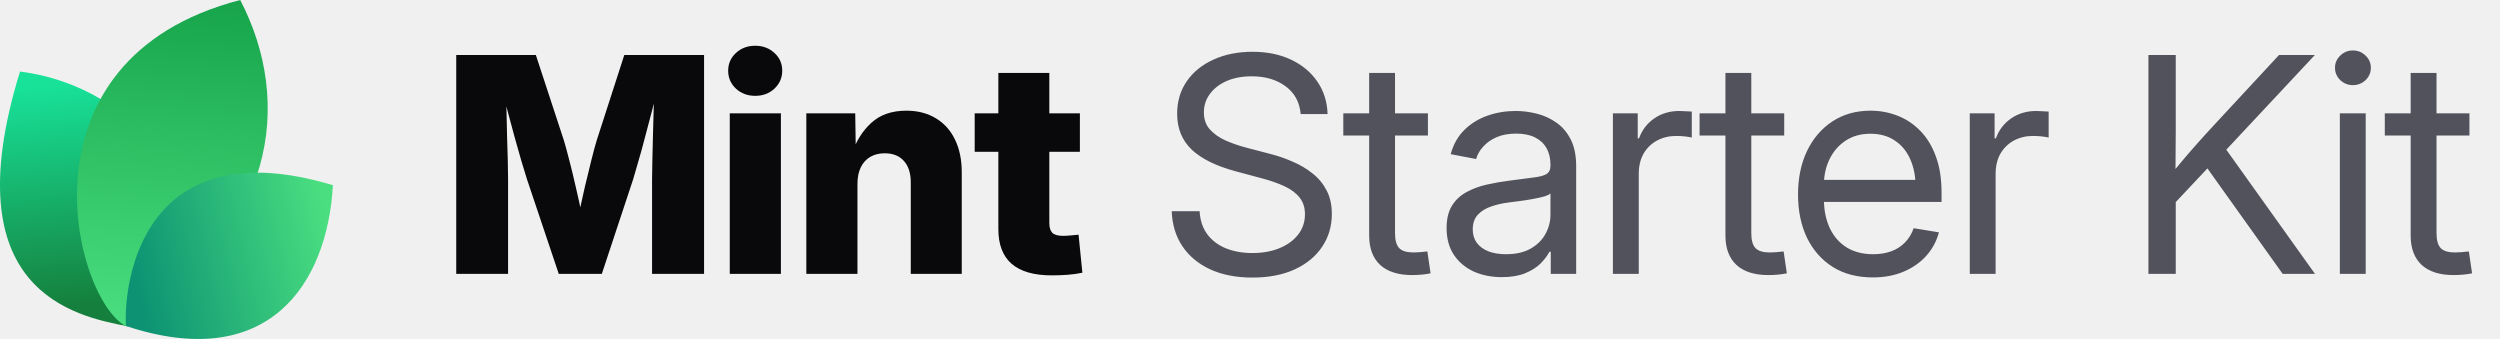
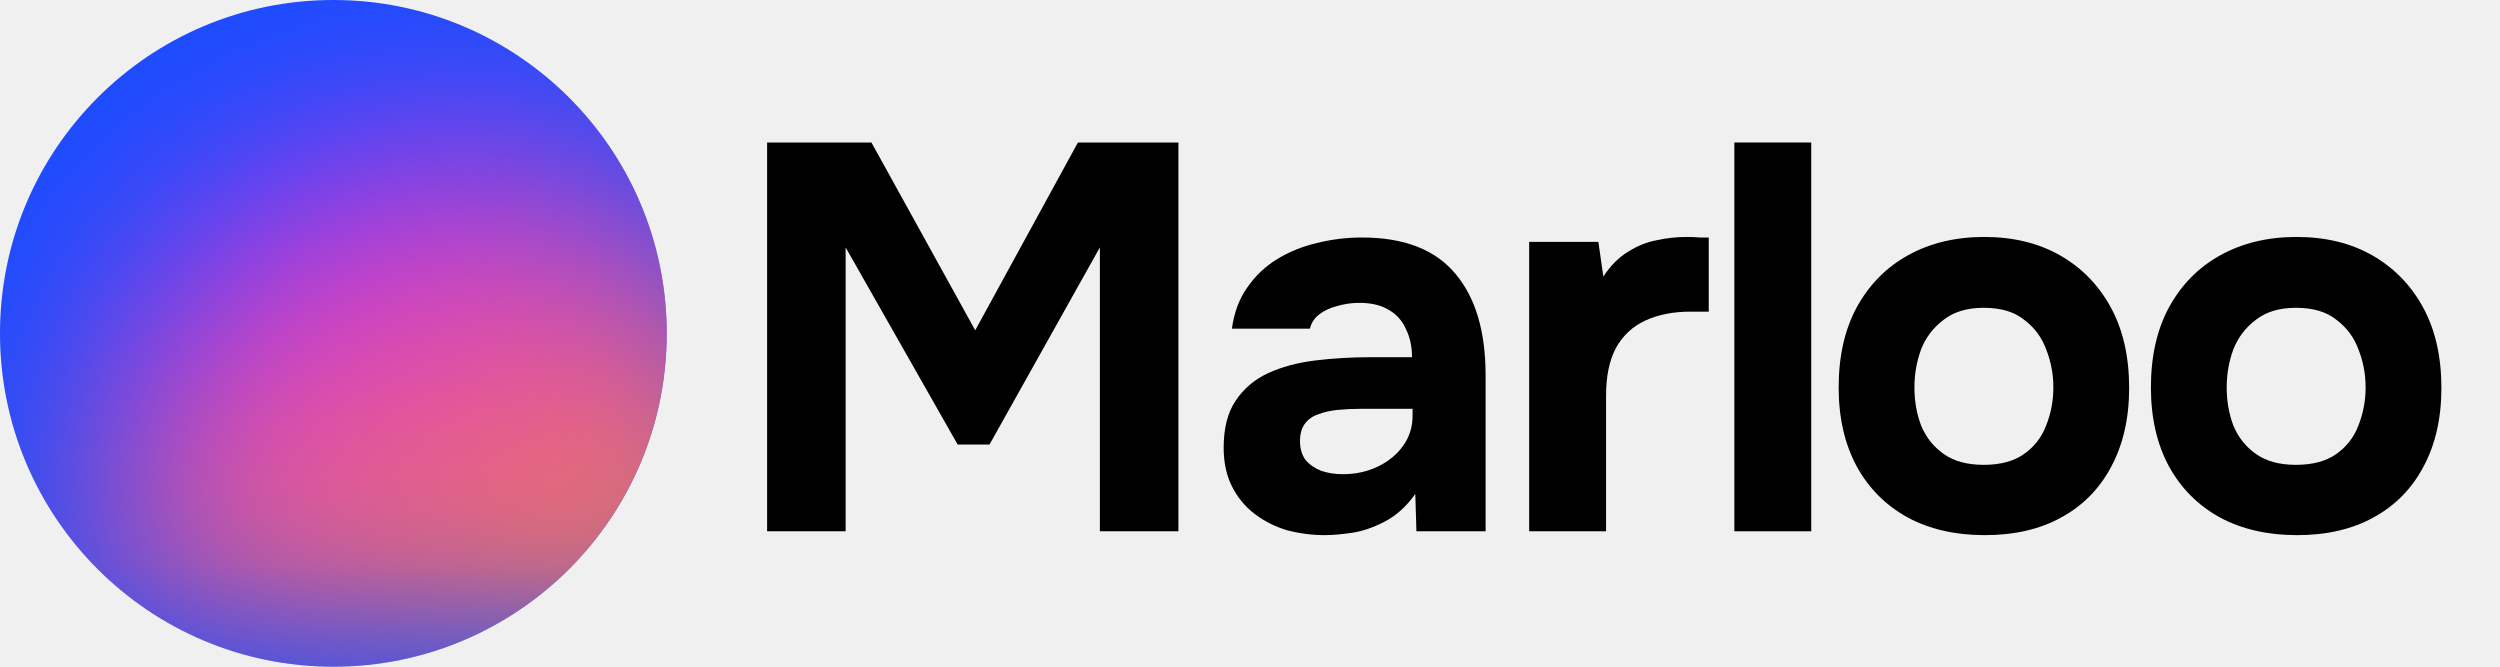
- <svg xmlns="http://www.w3.org/2000/svg" width="177" height="24" viewBox="0 0 177 24" fill="none">
-   <path d="M9.061 23.108C5.268 22.377 -3.391 20.627 1.417 5.064C9.634 6.099 16.973 14.064 9.061 23.108Z" fill="url(#paint0_linear_17557_2020)" />
-   <path d="M8.919 23.094C5.276 21.222 0.784 4.209 17.007 0C20.757 7.193 19.621 16.545 8.919 23.094Z" fill="url(#paint1_linear_17557_2020)" />
-   <path d="M8.914 23.079C8.735 19.882 10.159 9.085 23.57 13.111C23.181 20.123 18.984 26.418 8.914 23.079Z" fill="url(#paint2_linear_17557_2020)" />
-   <path d="M32.301 19.392V3.894H37.938L39.925 9.948C40.036 10.315 40.164 10.787 40.31 11.362C40.462 11.938 40.611 12.552 40.757 13.204C40.91 13.855 41.048 14.483 41.173 15.086C41.305 15.682 41.412 16.192 41.495 16.615H40.695C40.771 16.192 40.871 15.682 40.996 15.086C41.128 14.49 41.267 13.866 41.412 13.214C41.565 12.562 41.714 11.948 41.86 11.373C42.005 10.79 42.133 10.315 42.244 9.948L44.2 3.894H49.848V19.392H46.166V12.704C46.166 12.357 46.173 11.917 46.187 11.383C46.2 10.849 46.214 10.27 46.228 9.646C46.249 9.022 46.266 8.391 46.28 7.753C46.301 7.115 46.311 6.519 46.311 5.964H46.623C46.485 6.561 46.332 7.181 46.166 7.826C45.999 8.471 45.833 9.102 45.666 9.719C45.507 10.336 45.351 10.901 45.198 11.414C45.053 11.928 44.928 12.357 44.824 12.704L42.608 19.392H39.561L37.314 12.704C37.203 12.357 37.072 11.928 36.919 11.414C36.773 10.901 36.614 10.34 36.441 9.729C36.274 9.112 36.104 8.481 35.931 7.836C35.764 7.192 35.608 6.567 35.463 5.964H35.827C35.834 6.512 35.844 7.105 35.858 7.743C35.872 8.374 35.886 9.005 35.9 9.636C35.92 10.26 35.938 10.839 35.952 11.373C35.965 11.907 35.972 12.351 35.972 12.704V19.392H32.301ZM51.668 19.392V8.024H55.288V19.392H51.668ZM53.468 6.786C52.927 6.786 52.473 6.616 52.105 6.276C51.738 5.93 51.554 5.507 51.554 5.007C51.554 4.508 51.738 4.088 52.105 3.749C52.473 3.409 52.927 3.239 53.468 3.239C54.009 3.239 54.463 3.409 54.83 3.749C55.198 4.082 55.382 4.501 55.382 5.007C55.382 5.507 55.198 5.93 54.83 6.276C54.463 6.616 54.009 6.786 53.468 6.786ZM60.708 13.027V19.392H57.088V8.024H60.551L60.593 10.967H60.281C60.593 10.024 61.061 9.268 61.685 8.7C62.309 8.124 63.138 7.836 64.171 7.836C64.975 7.836 65.672 8.017 66.262 8.377C66.851 8.731 67.302 9.234 67.614 9.885C67.933 10.537 68.092 11.307 68.092 12.194V19.392H64.483V12.912C64.483 12.26 64.32 11.754 63.994 11.394C63.675 11.033 63.221 10.853 62.632 10.853C62.25 10.853 61.914 10.936 61.623 11.102C61.332 11.269 61.106 11.515 60.947 11.841C60.787 12.16 60.708 12.555 60.708 13.027ZM76.456 8.024V10.749H69.008V8.024H76.456ZM70.683 5.163H74.292V15.783C74.292 16.102 74.361 16.334 74.5 16.48C74.646 16.625 74.899 16.698 75.259 16.698C75.405 16.698 75.596 16.688 75.831 16.667C76.074 16.646 76.251 16.629 76.362 16.615L76.632 19.309C76.313 19.378 75.963 19.427 75.582 19.455C75.207 19.482 74.836 19.496 74.469 19.496C73.2 19.496 72.25 19.222 71.619 18.674C70.995 18.127 70.683 17.308 70.683 16.22V5.163Z" fill="#09090B" />
-   <path d="M88.667 19.652C87.523 19.652 86.528 19.458 85.682 19.07C84.843 18.681 84.188 18.137 83.716 17.437C83.245 16.736 82.992 15.908 82.957 14.951H84.933C84.968 15.596 85.148 16.14 85.474 16.584C85.8 17.021 86.24 17.354 86.795 17.582C87.35 17.804 87.974 17.915 88.667 17.915C89.388 17.915 90.026 17.801 90.581 17.572C91.143 17.343 91.583 17.024 91.902 16.615C92.228 16.199 92.391 15.717 92.391 15.169C92.391 14.698 92.266 14.306 92.017 13.994C91.767 13.675 91.413 13.408 90.956 13.193C90.498 12.978 89.954 12.787 89.323 12.621L87.502 12.132C86.123 11.765 85.082 11.255 84.382 10.603C83.689 9.944 83.342 9.095 83.342 8.055C83.342 7.174 83.571 6.404 84.028 5.746C84.486 5.087 85.117 4.577 85.921 4.217C86.726 3.849 87.645 3.666 88.678 3.666C89.718 3.666 90.63 3.853 91.413 4.227C92.204 4.602 92.824 5.122 93.275 5.787C93.726 6.446 93.965 7.209 93.993 8.076H92.089C92.013 7.23 91.656 6.574 91.018 6.11C90.387 5.638 89.586 5.403 88.615 5.403C87.95 5.403 87.36 5.513 86.847 5.735C86.341 5.957 85.946 6.262 85.661 6.651C85.377 7.032 85.235 7.469 85.235 7.961C85.235 8.447 85.377 8.849 85.661 9.168C85.946 9.48 86.317 9.74 86.774 9.948C87.232 10.149 87.724 10.319 88.251 10.457L89.884 10.884C90.439 11.023 90.977 11.206 91.496 11.435C92.023 11.657 92.495 11.934 92.911 12.267C93.334 12.593 93.67 12.995 93.92 13.474C94.17 13.945 94.294 14.504 94.294 15.149C94.294 16.015 94.066 16.788 93.608 17.468C93.157 18.148 92.512 18.681 91.673 19.07C90.834 19.458 89.832 19.652 88.667 19.652ZM101.097 8.024V9.594H95.106V8.024H101.097ZM96.937 5.163H98.767V16.521C98.767 17 98.865 17.347 99.059 17.562C99.26 17.77 99.6 17.874 100.078 17.874C100.21 17.874 100.366 17.867 100.546 17.853C100.733 17.832 100.903 17.815 101.056 17.801L101.285 19.351C101.097 19.392 100.886 19.423 100.65 19.444C100.414 19.465 100.189 19.475 99.974 19.475C98.996 19.475 98.244 19.236 97.717 18.758C97.197 18.272 96.937 17.579 96.937 16.677V5.163ZM106.33 19.621C105.595 19.621 104.932 19.489 104.343 19.226C103.754 18.955 103.285 18.564 102.939 18.05C102.592 17.53 102.419 16.896 102.419 16.147C102.419 15.495 102.547 14.965 102.804 14.556C103.06 14.146 103.403 13.828 103.833 13.599C104.263 13.363 104.742 13.186 105.269 13.068C105.796 12.95 106.333 12.857 106.881 12.787C107.574 12.69 108.132 12.617 108.555 12.569C108.978 12.52 109.287 12.441 109.481 12.33C109.675 12.212 109.772 12.014 109.772 11.737V11.654C109.772 11.203 109.679 10.815 109.492 10.489C109.311 10.163 109.041 9.91 108.68 9.729C108.32 9.549 107.872 9.459 107.338 9.459C106.805 9.459 106.34 9.546 105.945 9.719C105.556 9.892 105.241 10.118 104.998 10.395C104.755 10.665 104.593 10.953 104.509 11.258L102.71 10.915C102.897 10.222 103.22 9.65 103.677 9.199C104.135 8.748 104.679 8.412 105.31 8.19C105.941 7.968 106.607 7.857 107.307 7.857C107.8 7.857 108.295 7.92 108.795 8.044C109.301 8.169 109.765 8.381 110.188 8.679C110.611 8.97 110.951 9.369 111.208 9.875C111.464 10.374 111.593 11.005 111.593 11.768V19.392H109.793V17.822H109.7C109.568 18.085 109.363 18.359 109.086 18.643C108.809 18.921 108.444 19.153 107.994 19.34C107.543 19.527 106.988 19.621 106.33 19.621ZM106.621 17.998C107.321 17.998 107.904 17.867 108.368 17.603C108.84 17.333 109.19 16.986 109.419 16.563C109.654 16.133 109.772 15.682 109.772 15.211V13.692C109.703 13.769 109.554 13.841 109.325 13.911C109.096 13.973 108.829 14.032 108.524 14.088C108.226 14.143 107.921 14.192 107.609 14.233C107.304 14.275 107.033 14.309 106.798 14.337C106.354 14.393 105.938 14.49 105.549 14.628C105.168 14.76 104.86 14.954 104.624 15.211C104.388 15.467 104.27 15.811 104.27 16.241C104.27 16.615 104.367 16.934 104.561 17.198C104.762 17.461 105.04 17.662 105.393 17.801C105.747 17.933 106.156 17.998 106.621 17.998ZM114.193 19.392V8.024H115.951V9.792H116.045C116.253 9.209 116.61 8.741 117.116 8.388C117.622 8.034 118.219 7.857 118.905 7.857C119.058 7.857 119.217 7.864 119.384 7.878C119.55 7.885 119.682 7.892 119.779 7.899V9.74C119.716 9.719 119.578 9.695 119.363 9.667C119.155 9.639 118.922 9.625 118.666 9.625C118.174 9.625 117.726 9.733 117.324 9.948C116.922 10.163 116.603 10.471 116.367 10.874C116.138 11.276 116.024 11.758 116.024 12.319V19.392H114.193ZM126.322 8.024V9.594H120.33V8.024H126.322ZM122.161 5.163H123.992V16.521C123.992 17 124.089 17.347 124.283 17.562C124.484 17.77 124.824 17.874 125.302 17.874C125.434 17.874 125.59 17.867 125.77 17.853C125.958 17.832 126.127 17.815 126.28 17.801L126.509 19.351C126.322 19.392 126.11 19.423 125.874 19.444C125.639 19.465 125.413 19.475 125.198 19.475C124.221 19.475 123.468 19.236 122.941 18.758C122.421 18.272 122.161 17.579 122.161 16.677V5.163ZM132.604 19.642C131.502 19.642 130.555 19.396 129.765 18.903C128.974 18.404 128.364 17.714 127.934 16.834C127.511 15.946 127.3 14.927 127.3 13.775C127.3 12.611 127.511 11.584 127.934 10.697C128.364 9.802 128.964 9.102 129.734 8.596C130.51 8.089 131.408 7.836 132.428 7.836C133.1 7.836 133.738 7.954 134.341 8.19C134.952 8.426 135.489 8.783 135.954 9.261C136.425 9.74 136.793 10.343 137.056 11.071C137.327 11.792 137.462 12.645 137.462 13.63V14.296H128.433V12.735H136.463L135.631 13.297C135.631 12.541 135.506 11.876 135.257 11.3C135.007 10.725 134.643 10.277 134.165 9.958C133.686 9.632 133.107 9.469 132.428 9.469C131.748 9.469 131.162 9.632 130.67 9.958C130.177 10.284 129.796 10.725 129.526 11.279C129.262 11.827 129.13 12.441 129.13 13.12V14.046C129.13 14.864 129.273 15.572 129.557 16.168C129.841 16.757 130.243 17.211 130.763 17.53C131.283 17.842 131.901 17.998 132.615 17.998C133.093 17.998 133.523 17.929 133.905 17.79C134.293 17.645 134.619 17.433 134.882 17.156C135.153 16.879 135.354 16.546 135.486 16.157L137.275 16.449C137.108 17.08 136.81 17.634 136.38 18.113C135.95 18.591 135.413 18.966 134.768 19.236C134.123 19.507 133.402 19.642 132.604 19.642ZM139.459 19.392V8.024H141.217V9.792H141.311C141.519 9.209 141.876 8.741 142.382 8.388C142.888 8.034 143.485 7.857 144.171 7.857C144.324 7.857 144.483 7.864 144.649 7.878C144.816 7.885 144.948 7.892 145.045 7.899V9.74C144.982 9.719 144.844 9.695 144.629 9.667C144.421 9.639 144.188 9.625 143.932 9.625C143.439 9.625 142.992 9.733 142.59 9.948C142.188 10.163 141.869 10.471 141.633 10.874C141.404 11.276 141.29 11.758 141.29 12.319V19.392H139.459ZM153.429 14.961V12.715C153.783 12.257 154.136 11.82 154.49 11.404C154.844 10.981 155.204 10.565 155.572 10.156C155.939 9.74 156.314 9.327 156.695 8.918L161.355 3.894H163.893L157.277 10.967H157.184L153.429 14.961ZM152.108 19.392V3.894H154.043V9.241L154.022 12.559L154.043 13.505V19.392H152.108ZM161.615 19.392L155.967 11.477L157.173 9.969L163.903 19.392H161.615ZM165.661 19.392V8.024H167.492V19.392H165.661ZM166.587 6.027C166.24 6.027 165.942 5.909 165.692 5.673C165.443 5.43 165.318 5.139 165.318 4.799C165.318 4.459 165.443 4.172 165.692 3.936C165.942 3.693 166.24 3.572 166.587 3.572C166.934 3.572 167.232 3.693 167.482 3.936C167.731 4.172 167.856 4.459 167.856 4.799C167.856 5.139 167.731 5.43 167.482 5.673C167.232 5.909 166.934 6.027 166.587 6.027ZM174.836 8.024V9.594H168.844V8.024H174.836ZM170.675 5.163H172.506V16.521C172.506 17 172.603 17.347 172.797 17.562C172.998 17.77 173.338 17.874 173.816 17.874C173.948 17.874 174.104 17.867 174.284 17.853C174.472 17.832 174.641 17.815 174.794 17.801L175.023 19.351C174.836 19.392 174.624 19.423 174.388 19.444C174.153 19.465 173.927 19.475 173.712 19.475C172.735 19.475 171.982 19.236 171.455 18.758C170.935 18.272 170.675 17.579 170.675 16.677V5.163Z" fill="#52525C" />
+ <svg xmlns="http://www.w3.org/2000/svg" width="3292" height="878" viewBox="0 0 3292 878" fill="none">
+   <g clip-path="url(#clip0_216_2309)">
+     <rect width="877.908" height="877.908" rx="438.954" fill="#174DFF" />
+     <g filter="url(#filter0_f_216_2309)">
+       <circle cx="587.885" cy="650.592" r="462.469" fill="url(#paint0_linear_216_2309)" />
+     </g>
+   </g>
+   <path d="M3024.66 704.666C2986.1 704.666 2952.35 696.952 2923.43 681.526C2894.5 665.618 2872.09 643.202 2856.18 614.277C2840.27 584.871 2832.32 550.162 2832.32 510.15C2832.32 469.174 2840.27 433.983 2856.18 404.577C2872.57 374.689 2895.23 351.79 2924.15 335.882C2953.08 319.974 2986.34 312.019 3023.94 312.019C3062.51 312.019 3096.01 320.215 3124.45 336.605C3152.89 352.995 3175.07 375.894 3190.98 405.3C3206.89 434.706 3214.84 469.897 3214.84 510.873C3214.84 550.885 3206.89 585.594 3190.98 615.001C3175.55 643.925 3153.62 666.1 3125.17 681.526C3097.21 696.952 3063.71 704.666 3024.66 704.666ZM3023.22 612.108C3045.39 612.108 3063.23 607.287 3076.73 597.646C3090.22 588.005 3099.87 575.471 3105.65 560.045C3111.92 544.136 3115.05 527.505 3115.05 510.15C3115.05 492.796 3111.92 476.164 3105.65 460.256C3099.87 444.348 3090.22 431.332 3076.73 421.208C3063.71 410.603 3045.87 405.3 3023.22 405.3C3001.52 405.3 2983.93 410.603 2970.43 421.208C2956.93 431.332 2947.05 444.348 2940.78 460.256C2935 476.164 2932.11 492.796 2932.11 510.15C2932.11 527.987 2935 544.618 2940.78 560.045C2947.05 575.471 2956.93 588.005 2970.43 597.646C2983.93 607.287 3001.52 612.108 3023.22 612.108Z" fill="black" />
+   <path d="M2613.48 704.666C2574.92 704.666 2541.17 696.952 2512.25 681.526C2483.32 665.618 2460.91 643.202 2445 614.277C2429.09 584.871 2421.14 550.162 2421.14 510.15C2421.14 469.174 2429.09 433.983 2445 404.577C2461.39 374.689 2484.05 351.79 2512.97 335.882C2541.89 319.974 2575.16 312.019 2612.76 312.019C2651.32 312.019 2684.83 320.215 2713.27 336.605C2741.71 352.995 2763.89 375.894 2779.8 405.3C2795.7 434.706 2803.66 469.897 2803.66 510.873C2803.66 550.885 2795.7 585.594 2779.8 615.001C2764.37 643.925 2742.44 666.1 2713.99 681.526C2686.03 696.952 2652.53 704.666 2613.48 704.666ZM2612.04 612.108C2634.21 612.108 2652.05 607.287 2665.55 597.646C2679.04 588.005 2688.68 575.471 2694.47 560.045C2700.74 544.136 2703.87 527.505 2703.87 510.15C2703.87 492.796 2700.74 476.164 2694.47 460.256C2688.68 444.348 2679.04 431.332 2665.55 421.208C2652.53 410.603 2634.69 405.3 2612.04 405.3C2590.34 405.3 2572.75 410.603 2559.25 421.208C2545.75 431.332 2535.87 444.348 2529.6 460.256C2523.82 476.164 2520.92 492.796 2520.92 510.15C2520.92 527.987 2523.82 544.618 2529.6 560.045C2535.87 575.471 2545.75 588.005 2559.25 597.646C2572.75 607.287 2590.34 612.108 2612.04 612.108Z" fill="black" />
+   <path d="M2283.81 699.604V187.645H2385.04V699.604H2283.81Z" fill="black" />
+   <path d="M2013.63 699.604V318.527H2104.74L2111.25 364.083C2120.89 349.621 2131.73 338.774 2143.79 331.543C2155.84 323.83 2168.37 318.768 2181.39 316.358C2194.4 313.466 2207.66 312.019 2221.16 312.019C2227.42 312.019 2233.21 312.26 2238.51 312.742C2243.82 312.742 2247.67 312.742 2250.08 312.742V410.362H2226.22C2203.56 410.362 2183.8 414.218 2166.92 421.931C2150.05 429.645 2137.04 441.696 2127.88 458.087C2119.2 474.477 2114.86 495.447 2114.86 520.997V699.604H2013.63Z" fill="black" />
+   <path d="M1745.09 704.666C1727.74 704.666 1710.87 702.496 1694.48 698.158C1678.57 693.337 1664.35 686.106 1651.81 676.465C1639.28 666.823 1629.4 654.771 1622.17 640.309C1614.94 625.847 1611.32 608.975 1611.32 589.692C1611.32 563.66 1616.62 542.931 1627.23 527.505C1637.83 511.596 1652.06 499.545 1669.89 491.35C1687.73 483.154 1708.22 477.611 1731.36 474.718C1754.98 471.826 1779.32 470.379 1804.39 470.379H1859.35C1859.35 456.399 1856.69 444.107 1851.39 433.501C1846.57 422.413 1839.1 413.977 1828.97 408.192C1818.85 401.926 1805.84 398.792 1789.93 398.792C1779.8 398.792 1769.92 400.238 1760.28 403.131C1751.12 405.541 1743.41 409.157 1737.14 413.977C1730.87 418.798 1726.78 425.065 1724.85 432.778H1622.17C1625.06 411.567 1631.81 393.489 1642.41 378.545C1653.02 363.119 1666.28 350.585 1682.18 340.944C1698.09 331.302 1715.45 324.312 1734.25 319.974C1753.53 315.153 1773.3 312.742 1793.54 312.742C1848.98 312.742 1889.96 328.651 1916.47 360.467C1942.98 391.802 1956.24 436.394 1956.24 494.242V699.604H1865.13L1863.68 650.433C1851.63 667.305 1837.89 679.598 1822.47 687.311C1807.52 695.024 1793.06 699.845 1779.08 701.773C1765.1 703.701 1753.77 704.666 1745.09 704.666ZM1768.23 624.401C1785.11 624.401 1800.53 621.026 1814.51 614.277C1828.49 607.528 1839.58 598.369 1847.78 586.799C1855.97 575.23 1860.07 562.214 1860.07 547.752V538.351H1790.65C1780.53 538.351 1770.64 538.833 1761 539.798C1751.84 540.762 1743.41 542.69 1735.69 545.582C1728.46 547.993 1722.68 552.09 1718.34 557.875C1714 563.66 1711.83 571.373 1711.83 581.015C1711.83 590.656 1714.24 598.851 1719.06 605.6C1724.37 611.867 1731.36 616.688 1740.03 620.062C1748.71 622.955 1758.11 624.401 1768.23 624.401Z" fill="black" />
+   <path d="M1010.12 699.604V187.645H1147.51L1284.18 434.947L1419.4 187.645H1551.73V699.604H1448.32V325.758L1302.98 585.353H1261.04L1113.52 325.758V699.604H1010.12Z" fill="black" />
  <defs>
-     <linearGradient id="paint0_linear_17557_2020" x1="3.776" y1="5.916" x2="5.232" y2="21.559" gradientUnits="userSpaceOnUse">
-       <stop stop-color="#18E299" />
-       <stop offset="1" stop-color="#15803D" />
+     <filter id="filter0_f_216_2309" x="-159.904" y="-97.197" width="1495.58" height="1495.58" filterUnits="userSpaceOnUse" color-interpolation-filters="sRGB">
+       <feFlood flood-opacity="0" result="BackgroundImageFix" />
+       <feBlend mode="normal" in="SourceGraphic" in2="BackgroundImageFix" result="shape" />
+       <feGaussianBlur stdDeviation="142.66" result="effect1_foregroundBlur_216_2309" />
+     </filter>
+     <linearGradient id="paint0_linear_216_2309" x1="362.9" y1="188.123" x2="658.431" y2="838.715" gradientUnits="userSpaceOnUse">
+       <stop stop-color="#D01FFD" />
+       <stop offset="1" stop-color="#F3804F" />
    </linearGradient>
-     <linearGradient id="paint1_linear_17557_2020" x1="12.171" y1="-0.718" x2="10.19" y2="22.983" gradientUnits="userSpaceOnUse">
-       <stop stop-color="#16A34A" />
-       <stop offset="1" stop-color="#4ADE80" />
-     </linearGradient>
-     <linearGradient id="paint2_linear_17557_2020" x1="23.133" y1="15.353" x2="9.338" y2="18.52" gradientUnits="userSpaceOnUse">
-       <stop stop-color="#4ADE80" />
-       <stop offset="1" stop-color="#0D9373" />
-     </linearGradient>
+     <clipPath id="clip0_216_2309">
+       <rect width="877.908" height="877.908" rx="438.954" fill="white" />
+     </clipPath>
  </defs>
</svg>
